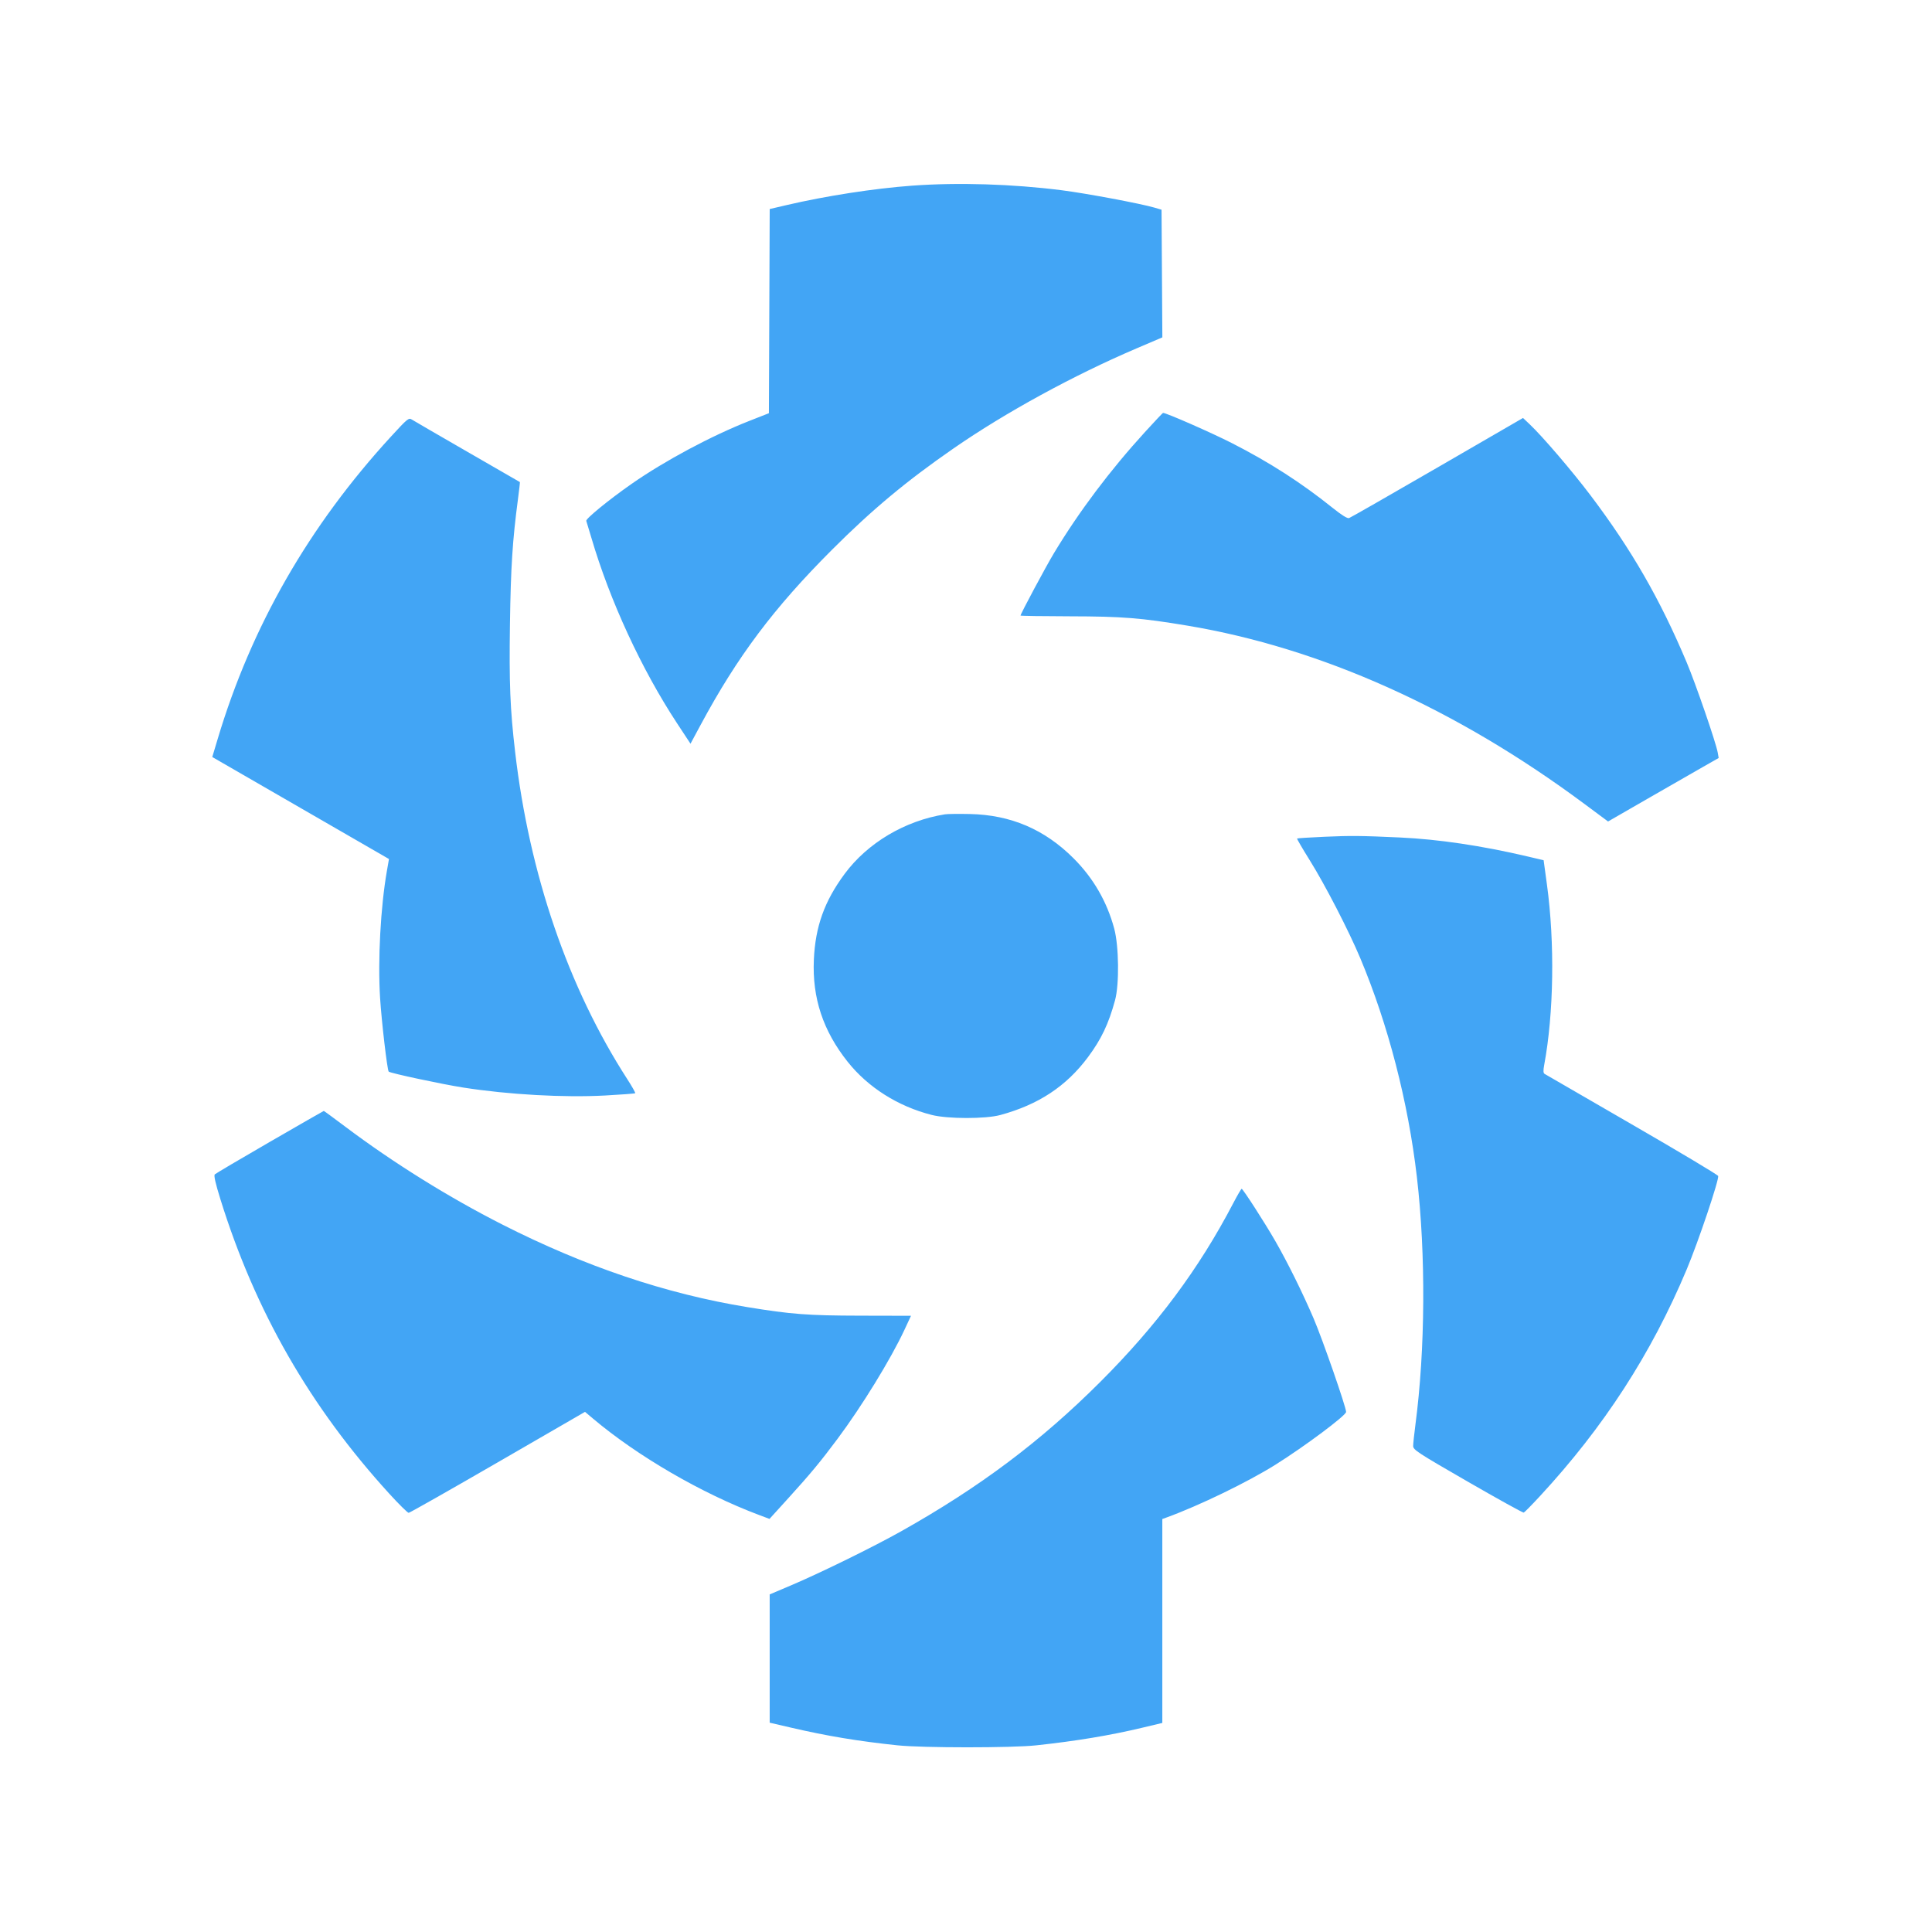
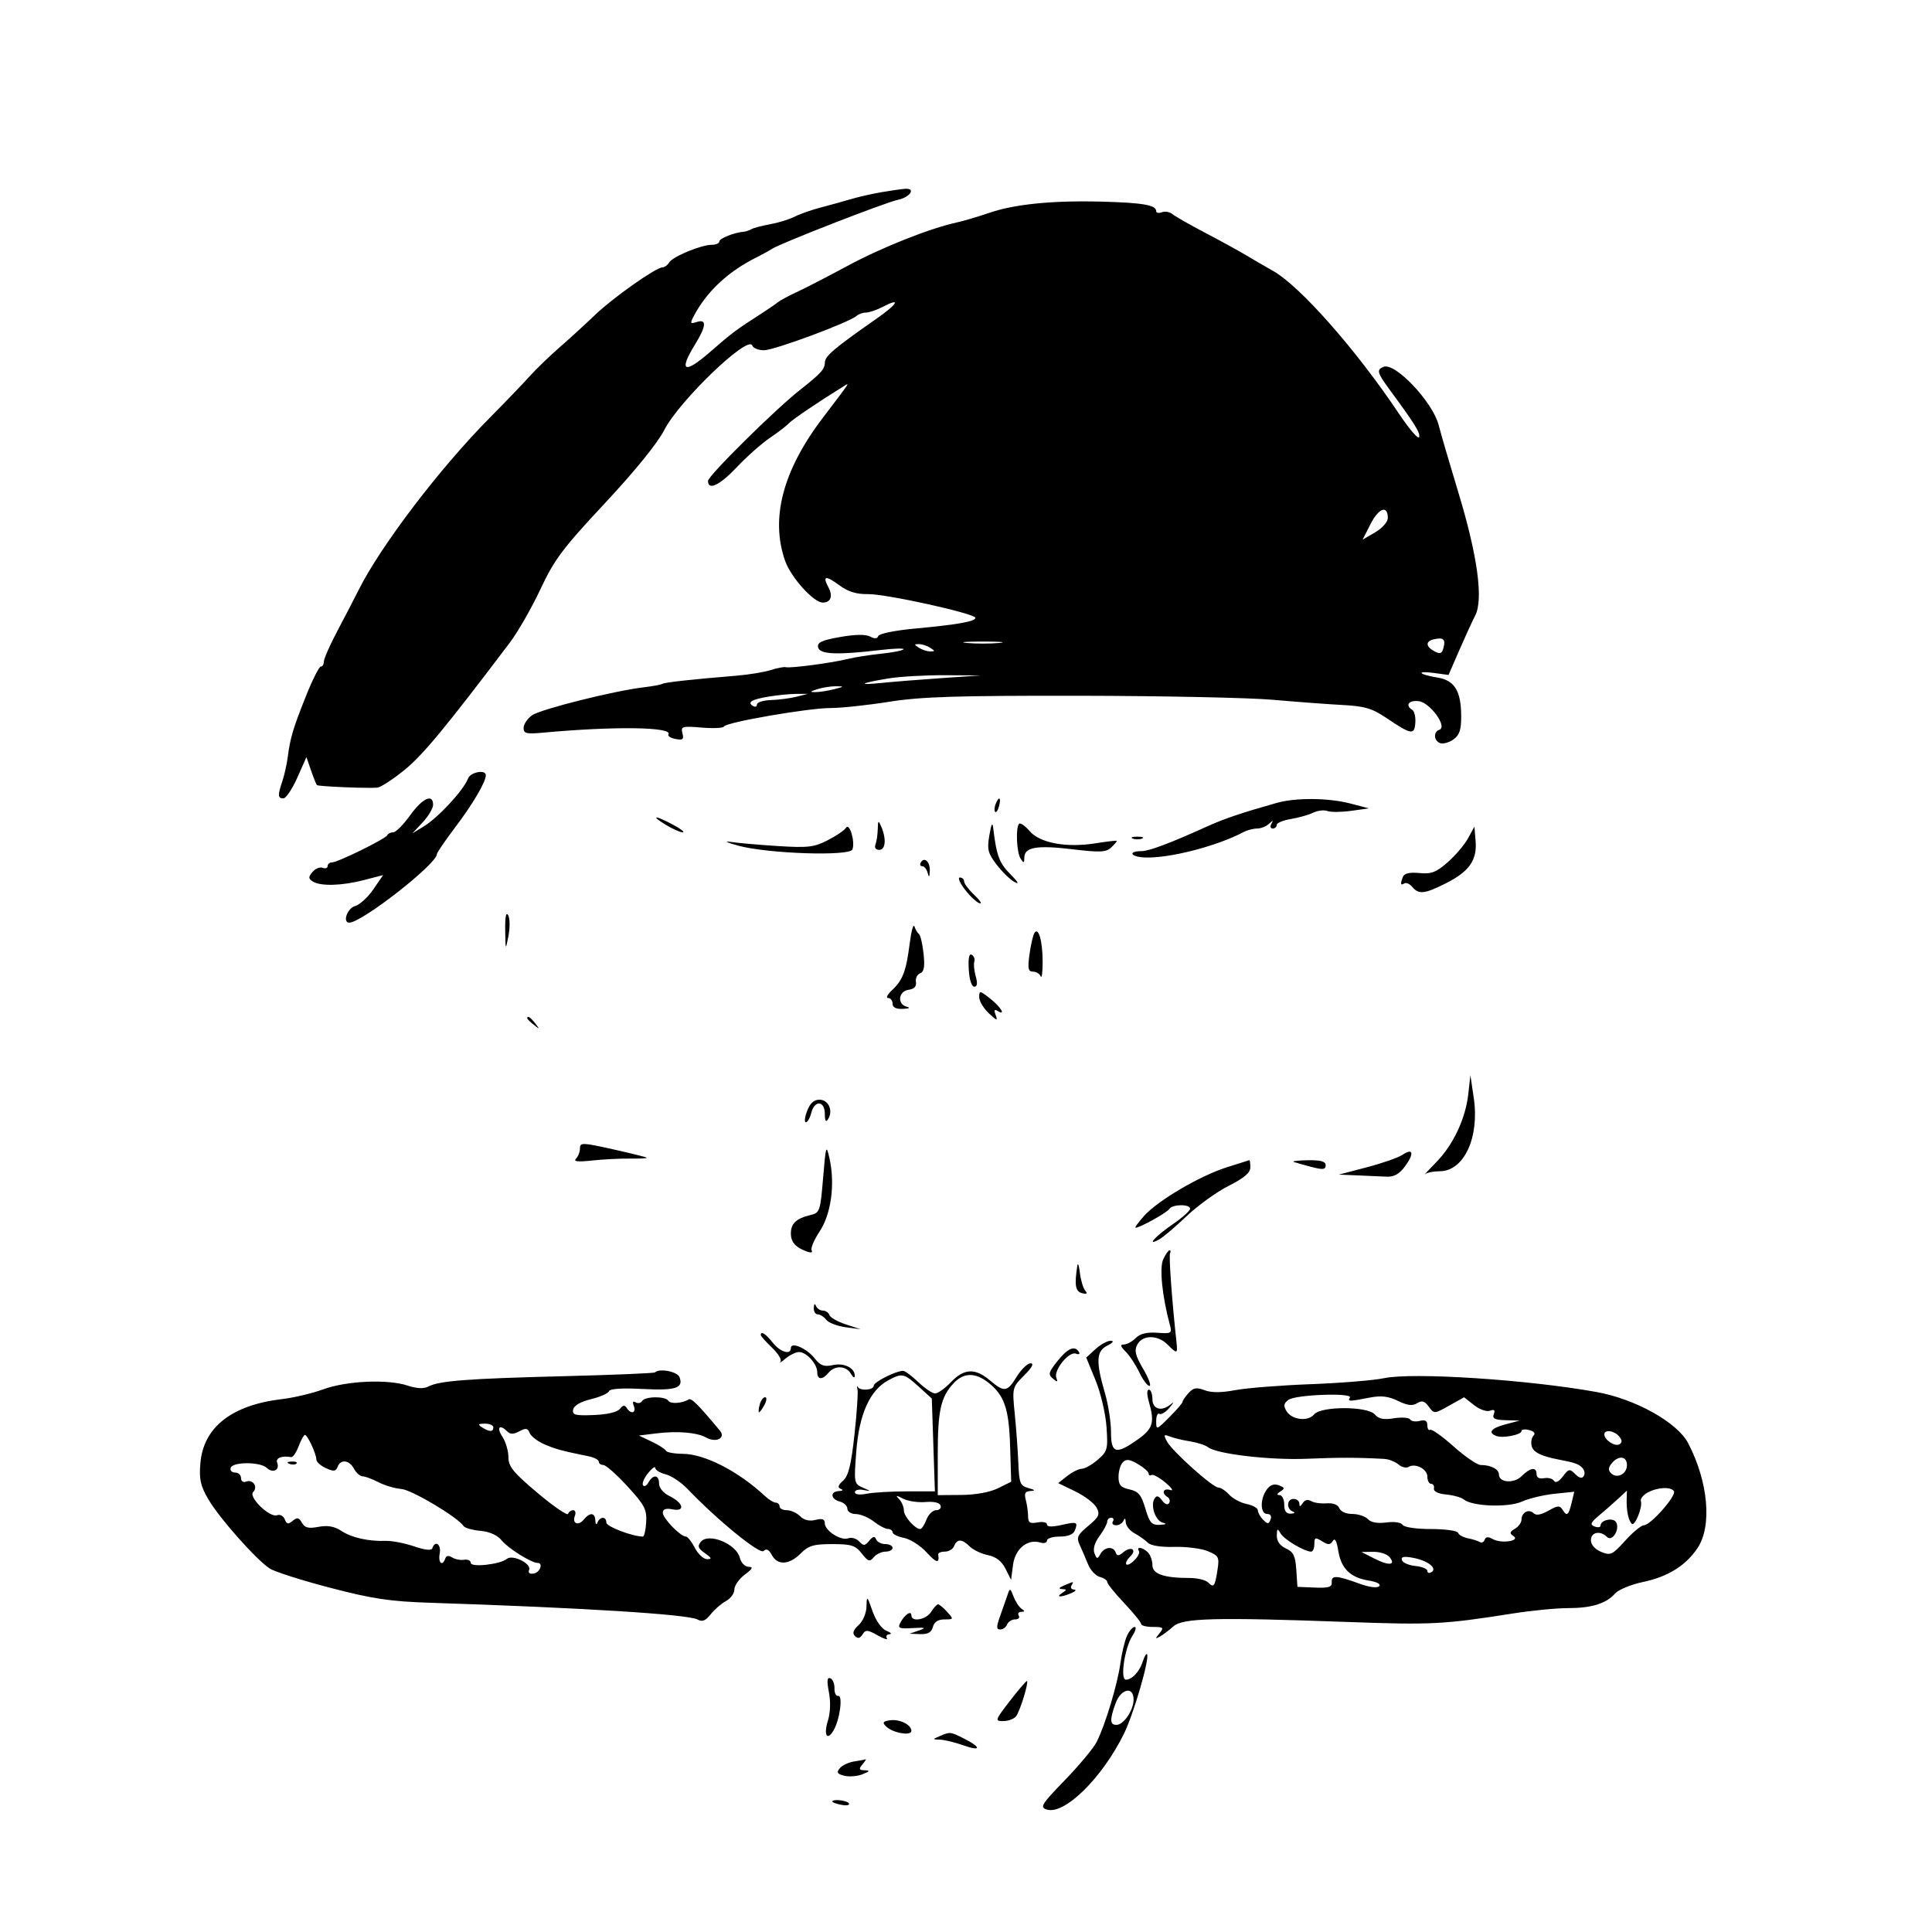
- <svg xmlns="http://www.w3.org/2000/svg" width="1240" height="1240">
-   <path d="M585.5 119.157c-24.392 1.775-55.454 6.582-80.743 12.495l-10.743 2.512-.257 65.522-.257 65.523-12.5 4.911c-24.453 9.608-54.301 25.574-75.692 40.488-14.402 10.041-29.52 22.393-29.025 23.713.243.648 1.692 5.443 3.22 10.655 11.868 40.48 32.267 84.639 55.173 119.442l8.503 12.917 6.683-12.417c23.502-43.672 46.807-74.722 84.066-112.002 25.738-25.754 47.825-44.173 78.072-65.109 33.386-23.108 77-46.934 117.761-64.332l16.261-6.94-.261-40.974-.261-40.973-4.5-1.319c-8.958-2.625-43.862-9.169-59.5-11.155-31.749-4.032-66.513-5.102-96-2.957M734.906 277.25c-22.472 24.627-42.334 51.05-58.443 77.75-5.099 8.45-21.464 39.014-21.462 40.083 0 .229 14.287.445 31.75.479 33.627.065 45.612 1.017 75.303 5.978 85.759 14.331 172.63 53.33 254.813 114.394l15.221 11.31 25.706-14.808c14.138-8.144 30.112-17.312 35.497-20.372l9.79-5.564-.61-3.5c-1.096-6.29-14.149-44.185-19.977-58-17.139-40.622-35.248-72.077-61.599-107-11.686-15.488-30.818-37.844-39.039-45.62l-4.356-4.119-55 31.858c-30.25 17.522-55.747 32.106-56.66 32.408-1.079.358-4.75-1.93-10.5-6.543-20.084-16.116-40.545-29.274-64.607-41.547C777.601 277.739 748.585 265 746.461 265c-.207 0-5.407 5.512-11.555 12.25m-483.911 2.889c-52.729 57.452-89.592 121.745-111.254 194.044l-3.501 11.683 56.707 32.735 56.706 32.734-1.326 7.583c-4.069 23.272-5.894 57.248-4.381 81.582.926 14.898 4.591 46.254 5.526 47.28.898.986 34.289 8.122 48.028 10.264 28.958 4.515 64.488 6.499 90.867 5.074 10.377-.56 19.07-1.222 19.319-1.471.248-.248-2.035-4.306-5.074-9.017-37.96-58.843-62.879-131.564-72.005-210.13-3.219-27.711-3.869-43.866-3.307-82.149.534-36.338 1.631-53.441 5.12-79.832.798-6.039 1.368-11.04 1.266-11.112-.102-.073-15.261-8.815-33.686-19.427-18.425-10.613-34.464-19.919-35.642-20.682-2.027-1.312-2.739-.735-13.363 10.841M606.5 522.653c-25.669 4.073-49.712 18.357-64.437 38.283-12.956 17.531-18.769 33.768-19.713 55.064-1.087 24.502 5.901 45.6 21.676 65.452 13.091 16.473 32.315 28.634 53.974 34.141 10.222 2.599 34.507 2.629 44 .054 24.469-6.637 42.328-18.418 56.253-37.107 8.576-11.511 13.261-21.347 17.403-36.54 2.782-10.202 2.502-34.762-.523-46-4.654-17.286-13.403-32.422-26.057-45.076-18.639-18.639-40.322-27.911-66.576-28.47-7.15-.152-14.35-.062-16 .199m243.676 14.396c-9.529.421-17.487.928-17.685 1.126-.198.198 3.43 6.427 8.061 13.843 9.872 15.805 25.076 45.255 32.515 62.982 17.89 42.628 30.726 92.267 36.33 140.5 5.776 49.707 5.41 110.661-.955 158.936-.793 6.015-1.442 12.144-1.442 13.62 0 2.476 2.712 4.248 35.027 22.888 19.264 11.113 35.44 20.059 35.946 19.88.506-.178 5.205-4.957 10.444-10.619 40.968-44.285 71.417-91.321 94.113-145.385 7.518-17.906 21.003-57.989 20.208-60.062-.302-.785-25.229-15.681-55.393-33.103-30.165-17.421-55.37-32.011-56.011-32.422-.843-.54-.908-2.132-.233-5.74 6.158-32.924 6.854-78.418 1.771-115.688l-2.141-15.695-10.616-2.49c-29.261-6.862-56.983-10.974-81.615-12.105-25.026-1.149-31.483-1.212-48.324-.466M173.193 732.877c-18.869 10.91-34.771 20.301-35.338 20.868-.708.708.416 5.685 3.59 15.893 22.372 71.955 57.534 133.26 108.468 189.112 6.144 6.737 11.715 12.235 12.379 12.217.665-.019 26.402-14.607 57.195-32.419l55.987-32.386 5.013 4.231c28.719 24.239 69.849 48.122 106.705 61.961l6.691 2.512 11.972-13.183c14.282-15.727 20.74-23.512 31.675-38.183 15.78-21.171 34.174-51.134 42.972-70l4.197-9-32.6-.072c-33.662-.073-44.236-.877-72.599-5.517-52.086-8.52-104.017-26.026-157-52.926-34.47-17.5-69.941-39.589-100.682-62.699-7.525-5.657-13.825-10.277-14-10.266-.175.011-15.756 8.946-34.625 19.857M791.52 772.25c-22.058 42.207-48.977 78.371-85.449 114.795-38.124 38.072-77.236 67.416-127.546 95.69-17.969 10.099-51.743 26.686-70.775 34.76l-13.75 5.834v82.327l13.75 3.194c23.233 5.395 43.059 8.689 68.25 11.336 16.09 1.691 73.361 1.705 89 .021 25.772-2.774 47.439-6.375 68.25-11.344l12.75-3.045V974.95l2.75-1.001c20.982-7.643 52.157-22.755 69.847-33.859 18.882-11.852 45.274-31.559 45.357-33.868.102-2.831-15.119-46.644-20.841-59.99-7.171-16.726-16.651-35.878-24.655-49.808-6.712-11.68-20.708-33.401-21.531-33.415-.315-.005-2.748 4.154-5.407 9.241" fill="#42a5f5" fill-rule="evenodd" />
+ <svg xmlns="http://www.w3.org/2000/svg" width="513" height="513">
+   <path d="M234 51.04c-2.475.424-6.075 1.244-8 1.82a272.218 272.218 0 01-8 2.216c-2.475.643-5.625 1.747-7 2.455-1.375.707-4.3 1.611-6.5 2.009-2.2.397-4.45.989-5 1.315-.55.326-1.45.628-2 .672-2.532.202-6.5 1.778-6.5 2.581 0 .491-.891.892-1.98.892-2.833 0-10.375 3.117-11.32 4.679-.44.726-1.252 1.321-1.805 1.321-1.716 0-13.167 8.077-17.895 12.623-2.475 2.38-6.709 6.251-9.409 8.602-2.7 2.351-6.3 5.83-8 7.73-1.7 1.9-6.466 6.861-10.591 11.024-13.23 13.351-28.976 34.045-34.814 45.752-1.034 2.073-3.524 6.87-5.533 10.661-2.009 3.791-3.653 7.503-3.653 8.25 0 .747-.368 1.358-.818 1.358-.45 0-2.211 3.488-3.913 7.75-3.454 8.649-4.207 11.166-4.862 16.25-.248 1.925-.891 4.805-1.429 6.399-1.282 3.8-1.234 4.603.272 4.591.688-.006 2.345-2.474 3.684-5.485l2.434-5.474 1.224 3.559c.673 1.957 1.378 3.703 1.566 3.878.378.354 13.375.902 16 .675.912-.079 4.187-2.203 7.278-4.721 4.882-3.977 10.915-11.272 27.941-33.794 2.133-2.82 5.789-9.202 8.126-14.181 3.713-7.911 5.874-10.793 17.123-22.84 7.972-8.538 13.971-15.933 15.754-19.423 3.967-7.762 22.372-25.427 23.371-22.431.229.686 1.643 1.247 3.142 1.247 2.702 0 22.73-7.442 24.557-9.125.522-.481 1.647-.878 2.5-.881.852-.004 2.854-.687 4.449-1.518 4.978-2.596 4.017-.815-1.723 3.191-11.042 7.707-13.601 9.867-13.638 11.512-.042 1.865-1.012 2.946-6.553 7.304-6.679 5.254-24.485 22.861-24.485 24.212 0 2.66 3.11 1.162 7.714-3.716 2.607-2.762 6.55-6.249 8.763-7.75 2.212-1.501 4.473-3.237 5.023-3.857.828-.934 8.011-5.789 14.5-9.799 1.694-1.047 2.105-1.67-5.563 8.427-10.587 13.94-13.932 26.678-9.96 37.936 1.554 4.404 7.563 11.064 9.982 11.064 2.139 0 2.77-1.704 1.506-4.065-1.643-3.071-.751-3.228 2.927-.515 2.299 1.697 4.508 2.378 7.557 2.332 4.793-.072 28.551 5.175 28.551 6.306 0 .958-4.768 1.802-16.079 2.845-5.213.481-9.506 1.353-9.713 1.972-.25.751-.95.798-2.169.146-1.17-.626-3.958-.583-7.97.124-4.849.854-6.102 1.437-5.849 2.721.371 1.885 4.927 2.098 16.28.761 3.85-.453 6.729-.546 6.397-.206-.331.34-3.031.864-6 1.165-2.968.3-6.972.937-8.897 1.413-4.216 1.044-15.155 2.486-16.367 2.158-.477-.129-2.277.216-4 .768-1.723.551-5.833 1.224-9.133 1.495-11.707.961-18.988 1.763-19.638 2.165-.363.225-2.618.641-5.011.925-7.863.934-27.305 5.81-29.57 7.416-1.22.866-2.232 2.365-2.25 3.333-.027 1.518.685 1.693 5.219 1.277 19.02-1.743 34.477-1.522 33.243.476-.259.418.589.962 1.882 1.209 1.94.371 2.261.105 1.836-1.522-.478-1.828-.105-1.938 5.11-1.505 3.094.256 5.75.131 5.902-.279.409-1.1 22.386-4.915 28.315-4.915 2.811 0 9.801-.745 15.536-1.656 8.488-1.347 17.863-1.645 50.426-1.6 22 .031 45.175.512 51.5 1.069 6.325.558 14.666 1.18 18.535 1.384 5.808.306 7.813.896 11.5 3.384 6.702 4.523 7.521 4.668 7.772 1.375.118-1.554-.24-3.106-.796-3.449-1.987-1.228-.963-2.634 1.69-2.323 3.029.354 7.731 6.839 5.498 7.583-1.638.546-1.515 2.898.186 3.551.762.292 2.337-.135 3.5-.95 1.647-1.154 2.112-2.52 2.1-6.175-.021-6.725-1.737-9.537-6.269-10.274-5.04-.819-5.895-1.887-.983-1.228l3.898.523 2.761-6.357c1.518-3.496 3.469-7.756 4.336-9.466 2.193-4.329.575-15.975-4.571-32.891-2.175-7.15-4.497-15.095-5.16-17.657-1.58-6.108-11.516-16.625-14.591-15.445-1.961.752-1.754 1.538 1.603 6.102 6.772 9.204 8.171 11.46 7.798 12.579-.216.649-2.612-2.141-5.323-6.2-11.352-16.99-26.277-33.912-33.484-37.963a341.574 341.574 0 01-7-4.069c-1.925-1.156-6.842-3.856-10.927-5.999-4.085-2.144-8.017-4.386-8.737-4.984-.721-.598-1.991-.827-2.823-.507-.832.319-1.513.192-1.513-.281 0-1.631-3.528-2.248-14.5-2.536-13.139-.344-23.194.672-30 3.033-2.75.953-6.575 2.082-8.5 2.509-7.294 1.615-19.844 6.608-29 11.537-5.225 2.813-11.3 5.947-13.5 6.965-2.2 1.018-4.45 2.23-5 2.693-.55.463-2.35 1.708-4 2.768-7.139 4.584-8.035 5.253-14 10.451-6.811 5.935-8.375 5.15-3.974-1.996 3.031-4.921 3.194-6.863.503-6.009-1.784.566-1.855.407-.747-1.683 3.438-6.482 9.14-11.78 16.718-15.532 1.375-.681 3.175-1.675 4-2.209 2.32-1.502 30.133-12.329 33.425-13.012 3.235-.671 4.845-3.135 1.908-2.921-1.008.073-3.858.481-6.333.906m129.958 88.043l-2.15 4.213 3.346-1.954c1.896-1.107 3.346-2.761 3.346-3.815 0-3.486-2.387-2.668-4.542 1.556m16.792 30.666c-2.288.52-2.227 1.926.14 3.192 1.521.814 1.99.627 2.406-.964.588-2.248-.039-2.797-2.546-2.228m-124 .983c2.337.211 6.163.211 8.5 0 2.337-.21.425-.383-4.25-.383s-6.588.173-4.25.383M244 172c.825.533 2.175.969 3 .969 1.333 0 1.333-.107 0-.969-.825-.533-2.175-.969-3-.969-1.333 0-1.333.107 0 .969m-8 8.131c-7.563 1.235-8.654 1.896-2 1.213 3.025-.311 10.225-.888 16-1.284l10.5-.719-9.5-.054c-5.225-.029-11.975.351-15 .844M217 183c-1.959.627-2.067.797-.5.782 1.1-.01 3.35-.362 5-.782 2.695-.686 2.746-.765.5-.782-1.375-.01-3.625.342-5 .782m-12.731 1.94c-4.66.759-5.96 1.515-4.336 2.519.587.362 1.067.182 1.067-.4 0-.582 1.688-1.112 3.75-1.177 2.063-.065 5.1-.462 6.75-.882l3-.763-3 .006c-1.65.004-4.904.318-7.231.697m-79.987 21.767c-1.204 3.137-7.904 10.384-11.782 12.743l-3 1.825 2.75-2.942c1.513-1.618 2.75-3.705 2.75-4.638 0-3.067-2.82-1.772-6.107 2.805-1.778 2.475-3.793 4.5-4.479 4.5-.686 0-1.397.346-1.581.768-.416.96-13.171 7.232-14.706 7.232-.62 0-1.127.436-1.127.969 0 .532-.603.737-1.34.454-.737-.283-1.945.216-2.685 1.108-1.133 1.364-1.119 1.765.089 2.53 2.06 1.303 7.703 1.146 13.578-.378l5.079-1.318-2.611 3.81c-1.435 2.096-3.623 4.087-4.86 4.426-2.049.561-3.366 4.413-1.5 4.39 3.367-.043 23.25-15.591 23.25-18.182 0-.387 2.188-3.594 4.863-7.128 4.679-6.182 8.137-12.061 8.137-13.835 0-1.59-4.061-.85-4.718.861m140.063 6.836c-.326.849-.369 1.767-.096 2.04.274.273.737-.422 1.03-1.543.624-2.383-.069-2.751-.934-.497m74.655-.348c-9.471 2.681-13.92 4.187-18.5 6.261-9.767 4.424-15.397 6.544-17.376 6.544-3.646 0-2.999 1.496.725 1.68 6.412.317 19.229-2.967 26.387-6.76.955-.506 2.553-.92 3.55-.92.998 0 2.42-.562 3.161-1.25 1.077-1 1.205-1 .641 0-.388.688-.229 1.25.353 1.25s1.059-.43 1.059-.955c0-.525 1.688-1.232 3.75-1.572 2.063-.339 4.732-1.094 5.933-1.678 1.2-.583 2.898-.786 3.773-.45s3.718.316 6.318-.045l4.726-.655-5-1.303c-5.785-1.508-14.461-1.573-19.5-.147m-162.226 5.809c1.801 1.098 3.819 1.996 4.485 1.996.666 0-.468-.9-2.52-2-4.827-2.587-6.21-2.585-1.965.004m56.296 1.164c-.038 1.468-.314 3.305-.613 4.084-.324.843.08 1.415 1 1.415 1.689 0 1.945-2.905.543-6.167-.77-1.791-.867-1.721-.93.668m29.633 1.624c-.646 3.744-.399 4.74 1.934 7.798 1.47 1.928 3.612 4.008 4.759 4.622 1.347.721.951-.019-1.117-2.087-2.931-2.931-3.68-4.93-4.538-12.125-.218-1.826-.498-1.343-1.038 1.792m7.9-3.062c-.956.956-.671 7.618.397 9.27.825 1.276.972 1.234.985-.282.024-2.779 3.278-3.345 12.74-2.218 7.432.886 8.973.814 10.338-.48.882-.836 1.538-1.623 1.459-1.748-.08-.126-2.592.164-5.584.643-7.758 1.243-14.798-.051-17.525-3.221-1.214-1.412-2.479-2.295-2.81-1.964m-45.982 1.074c-.416.674-2.607 2.168-4.868 3.322-3.594 1.834-5.249 2.025-13.182 1.526-4.989-.314-10.646-.809-12.571-1.101-1.925-.292-1.025.152 2 .988 7.764 2.144 29.626 2.877 30.34 1.016.782-2.037-.782-7.267-1.719-5.751m165.18 2.798c-.934 1.705-3.36 4.559-5.389 6.341-3.065 2.691-4.342 3.178-7.531 2.874-2.583-.246-4.01.078-4.361.99-.742 1.934-.647 2.39.367 1.763.487-.301 1.442.122 2.122.941 1.708 2.058 3.286 1.88 9.006-1.019 6.111-3.096 8.216-6.11 7.8-11.166l-.315-3.826-1.699 3.102m-89.051.06c.688.278 1.813.278 2.5 0 .688-.277.125-.504-1.25-.504s-1.937.227-1.25.504m-56.24 6.322c-.345.559-.184 1.016.358 1.016s1.191.787 1.443 1.75c.353 1.351.483 1.251.573-.441.128-2.426-1.392-3.915-2.374-2.325m11.698 7.211c1.355 1.758 3.1 3.396 3.878 3.641.778.244.176-.722-1.336-2.148-1.512-1.426-2.75-3.064-2.75-3.64 0-.577-.508-1.048-1.128-1.048-.621 0-.019 1.438 1.336 3.195M134.145 247c.084 5.46.091 5.471.865 1.5.429-2.2.391-4.675-.085-5.5-.557-.967-.834.454-.78 4m107.416 3.435c-.938 7.411-1.843 9.818-4.688 12.469-1.238 1.153-1.715 2.096-1.062 2.096.654 0 1.189.675 1.189 1.5 0 .998.921 1.461 2.75 1.384 1.692-.071 2.077-.292 1-.573-2.59-.677-2.209-4.107.5-4.491 1.51-.215 2.152-.9 1.953-2.083-.163-.97.341-2.009 1.121-2.308 1.053-.404 1.285-1.75.902-5.236-.283-2.581-.833-4.918-1.221-5.193-.388-.275-.927-1.175-1.199-2s-.832 1.171-1.245 4.435m33.104-2.702c-.374.606-.963 3.163-1.309 5.684-.513 3.746-.344 4.583.925 4.583.854 0 1.779.563 2.057 1.25.277.688.508-1 .513-3.75.009-5.56-1.104-9.517-2.186-7.767m-17.429 9.694c.155 2.687.749 4.565 1.444 4.568.809.003.936-.859.404-2.745-.427-1.512-.597-3.271-.377-3.908.219-.637-.082-1.456-.669-1.818-.709-.439-.978.868-.802 3.903M260 264.75c0 1.046 1.15 2.982 2.556 4.302 2.116 1.989 2.431 2.076 1.83.51-.506-1.316-.371-1.671.444-1.167 2.392 1.478.955-.978-1.885-3.221-2.746-2.169-2.945-2.197-2.945-.424m-120 5.628c0 .207.787.995 1.75 1.75 1.586 1.243 1.621 1.208.378-.378-1.307-1.666-2.128-2.195-2.128-1.372M389.872 290.5c-.74 6.617-4.041 13.584-8.636 18.231-2.055 2.078-3.308 3.438-2.786 3.023.522-.415 2.23-.754 3.795-.754 6.484 0 10.642-8.934 9.076-19.498l-.889-6.002-.56 5M214.306 295c-.623 1.65-.77 3-.328 3 .443 0 1.088-1.125 1.433-2.5.867-3.454 3.585-3.266 3.604.25.011 1.929.273 2.344.878 1.389 1.399-2.208.093-5.139-2.29-5.139-1.487 0-2.519.94-3.297 3M154 304.909c0 .93-.479 2.17-1.064 2.755-.752.752.495.894 4.25.487 2.923-.318 7.46-.548 10.083-.512 2.623.036 4.633-.07 4.468-.236-.166-.165-4.224-1.175-9.019-2.243-8.089-1.803-8.718-1.821-8.718-.251m64.558 7.849c-.743 8.92-.868 9.28-3.415 9.888-3.707.883-5.143 2.239-5.143 4.854 0 2.347 1.239 3.739 4.302 4.833 1.037.371 1.552.239 1.213-.309-.325-.525.639-2.81 2.14-5.079 3.064-4.63 4.124-12.619 2.58-19.445-.842-3.72-.959-3.353-1.677 5.258m153.879-6.148c-1.134.762-5.409 2.261-9.5 3.333l-7.437 1.947 5 .211c2.75.116 6.225.269 7.721.339 1.919.091 3.34-.708 4.817-2.706 2.534-3.427 2.227-5.024-.601-3.124m-46.707 3.342c-7.225 2.309-18.355 8.863-21.988 12.947-1.516 1.706-2.511 3.101-2.21 3.101 1.143 0 8.36-4.017 8.959-4.986.794-1.284 5.509-1.338 5.509-.062 0 .524-2.002 2.329-4.449 4.013-4.753 3.27-7.302 6.043-3.864 4.202 1.061-.567 4.367-3.357 7.346-6.199 2.98-2.842 8.016-6.479 11.192-8.082 4.116-2.077 5.775-3.485 5.775-4.9 0-1.092-.113-1.962-.25-1.932-.137.029-2.847.883-6.02 1.898m17.77-1.432c.55.199 2.688.802 4.75 1.34 3.032.791 3.75.707 3.75-.441 0-1.037-1.277-1.398-4.75-1.34-2.613.043-4.3.242-3.75.441m-34.64 25.888c-1.038 2.278-.259 9.876 1.786 17.429.594 2.195.39 2.319-3.375 2.047-2.743-.198-4.546.248-5.711 1.413-.937.937-2.346 1.703-3.131 1.703-1.07 0-.949.48.482 1.911 1.051 1.051 2.677 3.526 3.614 5.5.936 1.974 2.144 3.589 2.684 3.589s-.204-2.022-1.652-4.494c-2.112-3.603-2.421-4.891-1.56-6.5 1.388-2.594 5.412-2.597 8.003-.006 2.583 2.583 2.737 2.534 2.379-.75-1.203-11.025-2.058-22.874-1.695-23.5.239-.413.173-.75-.146-.75-.32 0-1.075 1.084-1.678 2.408M286.079 336c-.831 5.164-.547 6.906 1.198 7.362 1.322.346 1.564.151.862-.695-.537-.646-1.165-2.748-1.397-4.671-.232-1.923-.531-2.821-.663-1.996m-70 11.25c-.043.962.434 1.75 1.061 1.75s1.639.647 2.25 1.437c.61.79 2.91 1.679 5.11 1.974l4 .537-3.941-1.298c-2.168-.714-4.118-1.827-4.334-2.474-.215-.647-.992-1.176-1.725-1.176-.733 0-1.56-.562-1.838-1.25-.301-.747-.536-.545-.583.5M202 354.491c0 .271 1.344 1.776 2.987 3.346 1.643 1.571 2.656 3.257 2.25 3.748-.405.492.198.111 1.342-.846 1.143-.956 2.761-1.739 3.595-1.739 1.953 0 4.826 3.172 4.826 5.329 0 2.075 1.355 2.153 3 .171 1.678-2.022 4.67-1.896 5.92.25.561.962 1.033 1.243 1.05.622.057-2.125-2.821-3.564-5.814-2.906-2.349.516-3.301.165-4.829-1.777-2.087-2.653-6.327-4.5-6.327-2.756 0 1.945-2.824 1.106-4.821-1.433-1.825-2.32-3.179-3.175-3.179-2.009m88.87 3.745l-2.447 2.236 2.471 6.014c1.367 3.328 2.668 8.856 2.912 12.376.414 5.972.271 6.508-2.338 8.75-1.528 1.313-3.426 2.388-4.216 2.388s-2.526.857-3.858 1.904l-2.421 1.905 4.531 2.193c2.491 1.206 5.036 3.139 5.655 4.295.975 1.822.682 2.472-2.199 4.878-2.888 2.411-3.186 3.074-2.267 5.05a130.41 130.41 0 012.207 5.125c.631 1.567 2.037 3.082 3.124 3.367 1.087.284 1.976.891 1.976 1.349 0 .458 2.025 2.976 4.5 5.597 2.475 2.62 4.5 5.117 4.5 5.55 0 .433 1.405.787 3.122.787 2.808 0 2.984.171 1.75 1.692-1.182 1.458-1.165 1.576.128.851.825-.462 2.433-1.677 3.573-2.7 2.477-2.221 11.147-2.437 46.427-1.159 22.117.802 25.345.636 43.624-2.246 5.018-.791 11.626-1.438 14.685-1.438 6.305 0 10.142-1.186 12.542-3.876.907-1.018 4.209-2.387 7.337-3.045 6.677-1.403 11.38-4.314 14.538-9.001 3.933-5.835 2.881-17.626-2.489-27.903-2.859-5.471-13.988-11.691-24.237-13.545-18.216-3.294-48.832-5.29-56.5-3.682-2.75.576-11.525 1.293-19.5 1.592-7.975.3-16.975 1.01-20 1.58-3.735.702-6.351.709-8.151.02-2.134-.817-2.964-.67-4.25.751-.88.972-1.599 2.024-1.599 2.338 0 .314-1.575 2.146-3.5 4.071-3.436 3.436-3.5 3.455-3.5 1.041 0-1.352.39-2.218.866-1.924.477.295 1.702-.466 2.724-1.691 1.021-1.224 1.216-1.663.433-.976-2.465 2.165-5.023 1.529-5.023-1.25 0-1.375-.419-2.5-.93-2.5-.574 0-.574 1.243 0 3.243 1.576 5.497 1.092 7.112-3.001 10.007-5.772 4.082-7.069 3.71-7.069-2.032 0-2.63-.716-7.243-1.592-10.25-2.466-8.469-2.34-11.161.592-12.66 1.562-.799 1.903-1.284.908-1.293-.875-.008-2.692.991-4.038 2.221m-10.087 3.169c-2.362 2.96-2.522 3.567-1.227 4.641 1.214 1.008 1.386.966.93-.222-.762-1.986 3.378-7.09 5.186-6.396.795.305 1.16.11.821-.439-1.117-1.807-2.964-1.026-5.71 2.416M270 365.5c-2.576 4.168-3.298 4.268-7.182 1-3.917-3.296-6.816-3.155-10.318.5-1.581 1.65-3.469 3-4.196 3-.727 0-2.735-1.35-4.461-3-1.727-1.65-3.537-3-4.023-3-1.949 0-7.82 2.965-7.82 3.949 0 1.193-3.611 1.448-4.253.301-.23-.413-.257-.123-.059.644.198.766-.162 6.166-.799 12-.885 8.102-1.6 10.999-3.029 12.271-1.351 1.201-1.522 1.805-.616 2.171.757.305.561.537-.494.585-2.396.108-2.213 2.145.25 2.789 1.1.288 2 1.146 2 1.907 0 .761 1.012 1.393 2.25 1.405 1.238.012 3.375.902 4.75 1.978s3.063 1.966 3.75 1.978c.688.012 1.25.416 1.25.897 0 .481 1.368 1.149 3.041 1.483 1.673.335 4.373 2.066 6 3.848 2.62 2.869 3.468 3.019 3.077.544-.065-.413.734-.75 1.775-.75s2.152-.675 2.469-1.5c.746-1.946 2.095-1.9 4.136.14.902.903 3.071 1.933 4.821 2.289 2.166.442 3.655 1.594 4.666 3.61l1.486 2.961.514-3.976c.555-4.283 3.872-6.992 7.265-5.935.962.3 1.75.065 1.75-.522s1.527-1.067 3.393-1.067c2.225 0 3.61-.566 4.024-1.643.864-2.254.565-2.368-3.695-1.407-2.396.54-3.722.479-3.722-.172 0-.556-1.125-.796-2.5-.533-2.025.387-2.503.077-2.514-1.634-.007-1.161-.285-3.123-.616-4.361-.463-1.728-.17-2.273 1.263-2.35 1.384-.074 1.238-.275-.562-.778-2.185-.611-2.453-1.277-2.673-6.65-.135-3.285-.562-9.142-.949-13.017-.698-6.982-.676-7.074 2.5-10.25 2.082-2.082 2.681-3.205 1.709-3.205-.822 0-2.468 1.575-3.658 3.5m-96.083-1.092c-.229.225-11.217.681-24.417 1.015-25.395.642-32.878 1.217-35.799 2.754-1.181.621-3.056.531-5.46-.262-5.324-1.758-16.163-1.281-22.391.984-2.943 1.07-7.825 2.233-10.85 2.585-13.455 1.564-21 7.473-21.796 17.069-.355 4.281.028 5.986 2.159 9.623 2.913 4.97 12.668 15.959 16.252 18.307 1.293.848 8.507 3.147 16.03 5.109 11.37 2.965 15.885 3.639 26.766 3.994 40.305 1.315 68.303 3.068 70.786 4.432 1.277.702 2.147.36 3.519-1.384 1.002-1.274 2.826-2.854 4.053-3.51 1.227-.657 2.231-2.041 2.231-3.076 0-1.035 1.238-2.804 2.75-3.933 2.103-1.569 2.343-2.059 1.019-2.083-.972-.018-1.992-1.071-2.326-2.404-.929-3.702-8.293-6.719-10.349-4.241-.953 1.148-.738 1.749 1.081 3.023 1.813 1.27 1.929 1.59.573 1.59-.933 0-2.395-1.35-3.248-3-.853-1.65-1.924-3-2.38-3-1.43 0-6.12-4.838-6.12-6.314 0-.982.796-1.256 2.631-.906 3.443.658 2.801-1.754-.955-3.585-1.537-.749-2.676-2.132-2.676-3.25 0-2.367-1.566-2.543-2.812-.317-.501.896-1.157 1.231-1.457.745-.301-.485.312-1.943 1.361-3.239 1.05-1.295 1.908-1.904 1.908-1.353 0 .551 1.238 1.312 2.75 1.691s4.115 2.115 5.782 3.858c7.968 8.328 19.227 17.511 20.235 16.503.73-.73 1.389-.409 2.176 1.06 1.508 2.819 4.594 2.661 7.648-.393 2.1-2.1 3.441-2.5 8.382-2.5 5.077 0 6.15.341 7.84 2.49 1.698 2.159 2.123 2.292 3.195 1 .68-.82 2.082-1.49 3.114-1.49 1.033 0 1.878-.45 1.878-1s-.863-1-1.917-1-2.151-.562-2.437-1.25c-.387-.929-.861-.834-1.846.367-1.149 1.401-1.504 1.425-2.665.182-.737-.789-2.032-1.169-2.878-.844-1.943.745-6.257-2.011-6.257-3.997 0-1.092-.668-1.329-2.47-.876-1.613.405-3.027.064-4.072-.981-.88-.881-2.469-1.601-3.529-1.601-1.061 0-1.929-.45-1.929-1s-.45-1-1-1-1.843-.788-2.873-1.75c-7.027-6.564-15.985-11.175-21.794-11.219-2.291-.017-4.316-.382-4.5-.812-.183-.43-1.874-1.515-3.758-2.413l-3.424-1.631 4.424-.548c5.806-.719 10.933-.3 13.479 1.102 2.632 1.45 5.232.093 3.591-1.873-5.787-6.937-7.569-8.712-8.294-8.264-1.71 1.057-4.826 1.257-5.389.347-.779-1.261-6.182-1.2-6.972.077-.346.559-1.124.71-1.729.336-.708-.438-.873-.087-.462.984.719 1.876-.796 2.286-1.893.513-.516-.837-1.012-.768-1.809.25-.671.858-3.354 1.49-6.917 1.631-4.986.197-5.773-.011-5.495-1.453.204-1.057 1.969-2.084 4.746-2.76 2.432-.592 4.578-1.545 4.769-2.116.219-.659 3.475-.876 8.894-.591 8.808.462 10.952-.223 9.832-3.143-.569-1.483-5.339-2.406-6.509-1.259m61.867 2.146c-4.795 2.603-7.66 8.983-8.409 18.726-.652 8.485-.614 8.7 1.729 9.726 2.274.997 2.282 1.028.146.616-1.238-.239-2.25.029-2.25.597 0 .621 1.241.783 3.125.406 1.719-.344 6.498-.625 10.621-.625h7.495l-.41-12.326-.41-12.326-3.461-3.145c-3.937-3.578-4.437-3.678-8.176-1.649m17.457.696c-3.428 3.659-4.241 7.267-4.241 18.815V397l6.25-.048c3.828-.029 7.606-.72 9.75-1.781l3.5-1.733-.284-9.335c-.308-10.104-1.512-13.617-5.831-17.015-3.435-2.702-6.512-2.648-9.144.162m88.885 4.441c-1.269.931-1.385 1.589-.525 3 1.427 2.345 5.709 2.845 7.357.86 1.841-2.219 14.271-2.185 16.121.045.974 1.173 2.314 1.437 5.062.997 2.056-.328 3.991-.189 4.3.311.308.5 1.461.673 2.56.385 1.411-.369 1.999-.03 1.999 1.153 0 .922.338 1.467.75 1.212.413-.255 3.226 1.743 6.25 4.44 3.025 2.696 6.251 4.903 7.168 4.904 2.677.003 4.832 1.115 4.832 2.492 0 2.224 3.999 2.511 6.074.436 2.285-2.285 3.926-2.487 3.926-.483 0 .899.745 1.299 1.979 1.061 1.088-.21 2.278.102 2.643.693.414.67 1.299.233 2.35-1.16 1.549-2.053 1.817-2.105 3.293-.629 1.091 1.091 1.825 1.255 2.284.513.372-.603.181-1.591-.426-2.198-1.016-1.016-1.968-1.35-6.123-2.146-4.745-.91-6.864-1.95-7.29-3.577-.263-1.007-.051-2.259.472-2.782.6-.6.19-1.149-1.116-1.49-1.136-.298-2.066-.185-2.066.249 0 1.006-4.952 1.979-6.687 1.313-2.33-.894-1.404-2.067 2.437-3.087l3.75-.996-3.719-.104c-2.883-.08-3.588-.442-3.138-1.614.411-1.073.121-1.336-1.002-.905-.883.339-2.756-.316-4.238-1.481l-2.655-2.089-3.965 2.228c-3.924 2.205-3.981 2.208-5.401.266-1.109-1.517-1.814-1.725-3.099-.915-1.223.771-2.568.608-5.087-.617-2.569-1.25-4.457-1.466-7.56-.864-5.434 1.052-5.855 1.051-5.197-.013.834-1.349-14.419-.795-16.313.592M201.71 373c-.287 1.1-.356 2-.152 2 .205 0 .853-.9 1.442-2 .591-1.105.659-2 .152-2-.505 0-1.154.9-1.442 2M128 379c1.939 1.253 3 1.253 3 0 0-.55-1.012-.993-2.25-.985-1.819.013-1.963.201-.75.985m5.385 2.465c.888 1.355 1.615 3.809 1.615 5.452 0 2.497 1.269 4.055 7.75 9.512 4.262 3.588 7.9 6.085 8.083 5.548.184-.537.794-.977 1.357-.977s.77.661.461 1.468c-.797 2.076.88 2.802 2.358 1.021 1.655-1.993 2.973-1.881 3.07.261.047 1.045.282 1.247.583.5.663-1.641 2.338-1.611 2.338.043 0 1.04 6.818 3.655 9.683 3.714.375.007.779-1.717.899-3.832.19-3.374-.419-4.538-4.972-9.51-2.854-3.116-5.734-5.665-6.4-5.665-.665 0-1.21-.399-1.21-.887 0-.487-1.238-1.135-2.75-1.439-6.927-1.393-8.959-1.95-11.891-3.26-1.728-.773-3.409-2.101-3.735-2.952-.479-1.249-1.005-1.329-2.717-.412-1.534.821-2.424.833-3.214.043-2.04-2.04-2.931-1.105-1.308 1.372M426 380.878c0 1.475 2.845 3.336 4.005 2.619.78-.482.758-1.078-.079-2.086-1.293-1.558-3.926-1.915-3.926-.533m-346.704 3.148c-.628 1.664-1.514 2.961-1.969 2.881-2.53-.441-4.211.232-3.727 1.492.747 1.948-1.159 2.884-2.769 1.36-1.732-1.639-9.032-1.646-9.579-.009-.23.688.294 1.25 1.165 1.25s1.583.661 1.583 1.469c0 .847.592 1.241 1.399.931 1.771-.679 3.16 1.441 1.821 2.78-1.329 1.329 4.42 6.895 6.354 6.153.775-.297 1.69.193 2.034 1.089.505 1.316.91 1.393 2.106.401 1.197-.994 1.665-.897 2.451.507.754 1.348 1.737 1.591 4.407 1.09 2.42-.454 4.203-.142 6.027 1.053 2.802 1.836 7.181 2.824 11.842 2.673 1.618-.053 4.983.598 7.478 1.445 3.033 1.03 4.655 1.187 4.892.475.733-2.197 2.403-.965 1.944 1.434-.475 2.488.723 3.566 1.471 1.323.254-.762.9-.859 1.833-.275.793.496 2.228.773 3.191.614.963-.158 1.75.212 1.75.823 0 1.276 7.811.416 9.584-1.055 1.508-1.251 6.551 1.213 5.92 2.893-.317.843.136 1.2 1.25.986 1.67-.322 2.553-2.811.995-2.807-1.642.003-7.809-3.855-9.5-5.943-1.151-1.421-3.185-2.345-5.675-2.576-2.134-.199-4.149-.769-4.477-1.268-1.549-2.353-13.759-9.631-16.523-9.849-1.712-.135-4.454-.945-6.093-1.799-1.64-.855-3.528-1.557-4.196-1.561-.668-.003-1.696-.906-2.285-2.006-1.262-2.357-3.547-2.623-4.359-.506-.468 1.22-1.038 1.282-3.107.339-1.394-.635-2.534-1.667-2.534-2.294 0-1.478-2.34-6.521-3.031-6.531-.292-.004-1.044 1.354-1.673 3.018m230.573-1.271c1.4 2.617 12.154 12.245 13.676 12.245.63 0 1.913.848 2.851 1.885s3.033 2.151 4.655 2.475c1.622.325 2.949 1.083 2.949 1.686s.631 1.728 1.403 2.5c1.204 1.204 1.483 1.193 1.968-.072.341-.886-.019-1.474-.902-1.474-1.863 0-1.932-3.984-.114-6.471.919-1.256 1.958-1.623 3.222-1.138 1.579.606 1.64.86.395 1.647-.996.63-1.068.936-.222.947.688.008 1.25 1.14 1.25 2.515 0 1.744.529 2.476 1.75 2.421 1.045-.047 1.247-.282.5-.583-1.758-.71-1.562-3.338.25-3.338.825 0 1.507.563 1.515 1.25.011.905.256.87.889-.128.535-.846 1.388-1.06 2.206-.554.733.453 2.594.728 4.136.61 1.736-.132 3.025.364 3.386 1.304.332.867 1.807 1.518 3.436 1.518 1.569 0 3.43.618 4.135 1.372.825.884 2.575 1.199 4.91.886 2.105-.282 3.917-.019 4.316.628.398.643 3.585 1.114 7.547 1.114 3.771 0 7.009.454 7.194 1.01.185.555 1.349 1.205 2.587 1.443 1.238.239 2.66.687 3.161.997.501.309 1.086.038 1.3-.604.273-.819.921-.868 2.181-.163 2.267 1.269 7.433.476 5.443-.835-1.08-.712-1.001-1.086.408-1.916.962-.567 1.75-1.657 1.75-2.423 0-1.903 1.95-2.959 3.185-1.724.68.68 1.964.472 3.932-.637 2.549-1.438 3.039-1.461 3.848-.177 1.115 1.771 1.55 1.377 2.402-2.175l.648-2.704-5.258.549c-2.891.301-6.792 1.236-8.668 2.077-3.65 1.636-13.178 1.283-15.412-.571-.652-.541-2.758-1.133-4.681-1.315-2.135-.203-3.399-.819-3.246-1.582.138-.687-.2-1.25-.75-1.25s-1-.87-1-1.933c0-2.027-3.231-3.66-5.035-2.545-.579.357-1.777.049-2.662-.686-.885-.735-2.553-1.389-3.706-1.453-7.008-.391-12.167-.401-20.597-.041-9.685.413-23.926-1.249-26.226-3.061-.701-.552-2.849-1.253-4.774-1.557-1.925-.305-4.34-.885-5.366-1.291-1.632-.644-1.728-.478-.765 1.322m-11.708 5.484c-.638.638-1.161 2.385-1.161 3.882 0 2.19.566 2.845 2.907 3.359 2.384.523 3.143 1.438 4.218 5.079 1.122 3.799 1.678 4.424 3.843 4.325 1.694-.078 1.953-.267.783-.573-1.959-.512-3.34-4.549-2.192-6.406.549-.889 1.077-.756 1.998.503.726.993 1.508 1.296 1.863.721.337-.545.155-1.273-.404-1.619-1.699-1.05-1.134-2.486.734-1.865.962.321.4-.551-1.25-1.936-1.649-1.385-3.337-2.31-3.75-2.055-.412.255-.75.084-.75-.379 0-.464-1.277-1.598-2.839-2.521-2.155-1.273-3.118-1.397-4-.515m129.804.303c-.924 1.114-.977 1.846-.19 2.633 1.576 1.576 4.225.232 4.225-2.144 0-2.402-2.224-2.671-4.035-.489m-351.152.141c.721.289 1.584.253 1.916-.079.332-.332-.258-.568-1.312-.525-1.165.048-1.402.285-.604.604m360.606 7.673c-1.144.638-1.917 1.65-1.717 2.25.513 1.54-1.617 6.812-2.426 6.004-.881-.882-1.44-3.552-1.352-6.462l.071-2.353-2.248 2.089a158.244 158.244 0 01-5.086 4.461c-2.33 1.947-2.555 2.482-1.25 2.982.874.336 1.589.222 1.589-.251 0-1.475 3.299-2.21 4.1-.914 1.135 1.837-.993 5.345-2.393 3.945-1.792-1.792-4.278-1.292-4.278.86 0 1.197 1.061 2.408 2.707 3.09 2.499 1.035 2.993.806 6.402-2.968 2.032-2.249 4.265-4.089 4.962-4.089 1.763 0 8.701-7.865 7.975-9.04-.781-1.264-4.447-1.058-7.056.396m-198.669 1.722c.688.727 1.25 2.062 1.25 2.967 0 1.598 2.95 4.955 4.353 4.955.383 0 1.124-1.125 1.647-2.5.523-1.375 1.674-2.5 2.559-2.5.884 0 1.422-.558 1.194-1.24-.254-.763-1.797-1.12-4.016-.929-1.982.171-4.646-.226-5.92-.883-1.914-.985-2.1-.963-1.067.13M294 404.04c0 .573-.92 2.285-2.044 3.805-1.285 1.739-1.786 3.434-1.351 4.569.622 1.621.785 1.641 1.594.195 1.07-1.912 3.461-2.124 4.055-.359.327.971.798.939 2.108-.143 1.965-1.622 3.573-.642 1.821 1.11-2.017 2.017-1.299 3.198.793 1.304 1.087-.983 1.736-2.178 1.441-2.655-.801-1.297 1.005-1.044 2.383.334.66.66 1.2 2.179 1.2 3.375 0 2.374 3.045 3.425 9.925 3.425 2.021 0 4.207.533 4.858 1.183 1.514 1.514 1.811 1.116 2.498-3.344.52-3.375.32-3.762-2.567-4.958-1.723-.713-5.728-1.225-8.9-1.137-3.581.099-6.258-.331-7.061-1.134-.712-.712-2.297-1.831-3.524-2.487-1.226-.656-2.265-1.965-2.308-2.908-.048-1.043-.277-1.225-.583-.465-.278.688-1.169 1.25-1.98 1.25-.812 0-1.198-.45-.858-1 .34-.55.141-1-.441-1s-1.059.468-1.059 1.04m45.03 3.731c-.019 1.459.848 2.672 2.421 3.389 1.995.909 2.506 1.96 2.75 5.656l.299 4.539 4.617.19c3.705.152 4.593-.13 4.5-1.428-.137-1.9 1.297-1.828 7.285.366 2.635.965 4.767 1.248 5.31.705.543-.543-.572-1.147-2.777-1.505-4.893-.794-7.332-3.184-8.091-7.933-.421-2.634-.896-3.477-1.454-2.581-.673 1.08-1.212 1.094-2.859.073-1.785-1.106-2.031-1.016-2.031.75 0 1.104-.381 2.008-.846 2.008-1.772 0-7.172-3.207-8.112-4.817-.849-1.457-.985-1.377-1.012.588m25.97 6.105c3.852 1.958 5.751 1.733 3.926-.465-.644-.776-2.578-1.389-4.298-1.363l-3.128.048 3.5 1.78m7.247.383c.224.683 1.835 1.382 3.58 1.554 1.745.173 3.173.762 3.173 1.309 0 .548.493.691 1.096.319 1.657-1.024-.999-3.075-4.926-3.805-2.413-.448-3.218-.276-2.923.623M282.5 421c-1.347.579-1.51.887-.5.945 1.333.076 1.333.193 0 1.055-1.828 1.181-.249 1.181 2.5 0 1.1-.473 1.411-.891.691-.93-.72-.038-1.031-.52-.691-1.07.711-1.15.676-1.15-2 0m-14.975 2.5c-.371 1.1-1.251 3.613-1.954 5.583-1.049 2.94-1.044 3.584.032 3.584.721 0 1.541-.6 1.823-1.334.281-.733 1.227-1.333 2.102-1.333.874 0 1.312-.45.972-1-.34-.55-.029-1.007.691-1.015.984-.012 1.011-.205.109-.779-.66-.419-1.628-1.875-2.15-3.234-.894-2.328-.989-2.355-1.625-.472m-37.446 3.095c-.045 1.756-.954 3.887-2.103 4.926-1.431 1.296-1.712 2.143-.958 2.897s1.34.629 2.005-.426c.823-1.308 1.316-1.279 4.005.238 1.686.952 2.793 1.29 2.46.75-.333-.539-.017-1.009.703-1.043.72-.035.345-.453-.834-.928-1.263-.51-2.77-2.639-3.671-5.187-1.468-4.152-1.531-4.201-1.607-1.227M247.232 428c-1.3 2.082-5.232 2.789-5.232.941 0-1.404-1.755-.267-2.906 1.883-.804 1.502-.407 1.683 3.245 1.478 3.441-.193 3.728-.084 1.661.633l-2.5.866 2.844.099c2.051.072 2.989-.457 3.366-1.9.35-1.337 1.364-2 3.062-2 2.475 0 2.493-.05.728-2-.995-1.1-2.082-2-2.414-2-.333 0-1.167.9-1.854 2m52.009 6.37c-.594 1.303-1.376 4.566-1.74 7.25-.746 5.515-4.016 16.378-6.286 20.88-.832 1.65-4.631 6.221-8.443 10.157-6.276 6.482-6.731 7.221-4.824 7.827 4.689 1.488 14.76-8.423 20.528-20.203 2.615-5.341 6.912-20.226 6.079-21.059-.205-.205-.698.653-1.096 1.906-.86 2.711-2.857 4.872-4.501 4.872-1.594 0-.322-8.515 1.743-11.667.841-1.283 1.099-2.333.575-2.333-.525 0-1.441 1.066-2.035 2.37m-79.139 14.969c.482 2.5.382 5.485-.25 7.478-1.218 3.842-.251 5.598 1.473 2.675 1.665-2.823 2.551-9.41 1.234-9.178-.583.102-1.025-.809-.984-2.024.041-1.216-.453-2.413-1.099-2.661-.86-.33-.96.665-.374 3.71m48.123 2.214c-4.034 5.214-4.113 5.447-1.842 5.447 1.305 0 2.83-.562 3.391-1.25 1.016-1.248 3.398-8.911 2.919-9.391-.14-.139-2.15 2.198-4.468 5.194m27.976.768c-1.572 4.347-1.515 5.679.242 5.679 1.925 0 4.557-3.884 4.557-6.723 0-3.628-3.375-2.894-4.799 1.044m-59.953 4.47c-1.819.282-2.008.592-.982 1.618 1.733 1.733 6.734 2.619 6.734 1.193 0-1.658-3.176-3.21-5.752-2.811M249.5 461c-1.952.839-1.949.861.124.93 1.169.038 3.999.731 6.291 1.54 4.712 1.662 4.656.46-.089-1.907-3.511-1.752-3.552-1.755-6.326-.563m-22.677 6.709c-1.472.225-3.199 1.039-3.838 1.809-.93 1.12-.69 1.518 1.2 1.992 1.299.326 3.476.148 4.839-.395 1.94-.774 2.071-1.002.604-1.052-1.55-.052-1.658-.322-.628-1.563.685-.825 1.077-1.433.872-1.35-.204.082-1.577.334-3.049.559M221 478.383c0 .211 1.111.596 2.47.856 1.358.26 2.232.087 1.941-.383-.512-.829-4.411-1.246-4.411-.473" fill="undefined" fill-rule="evenodd" />
</svg>
